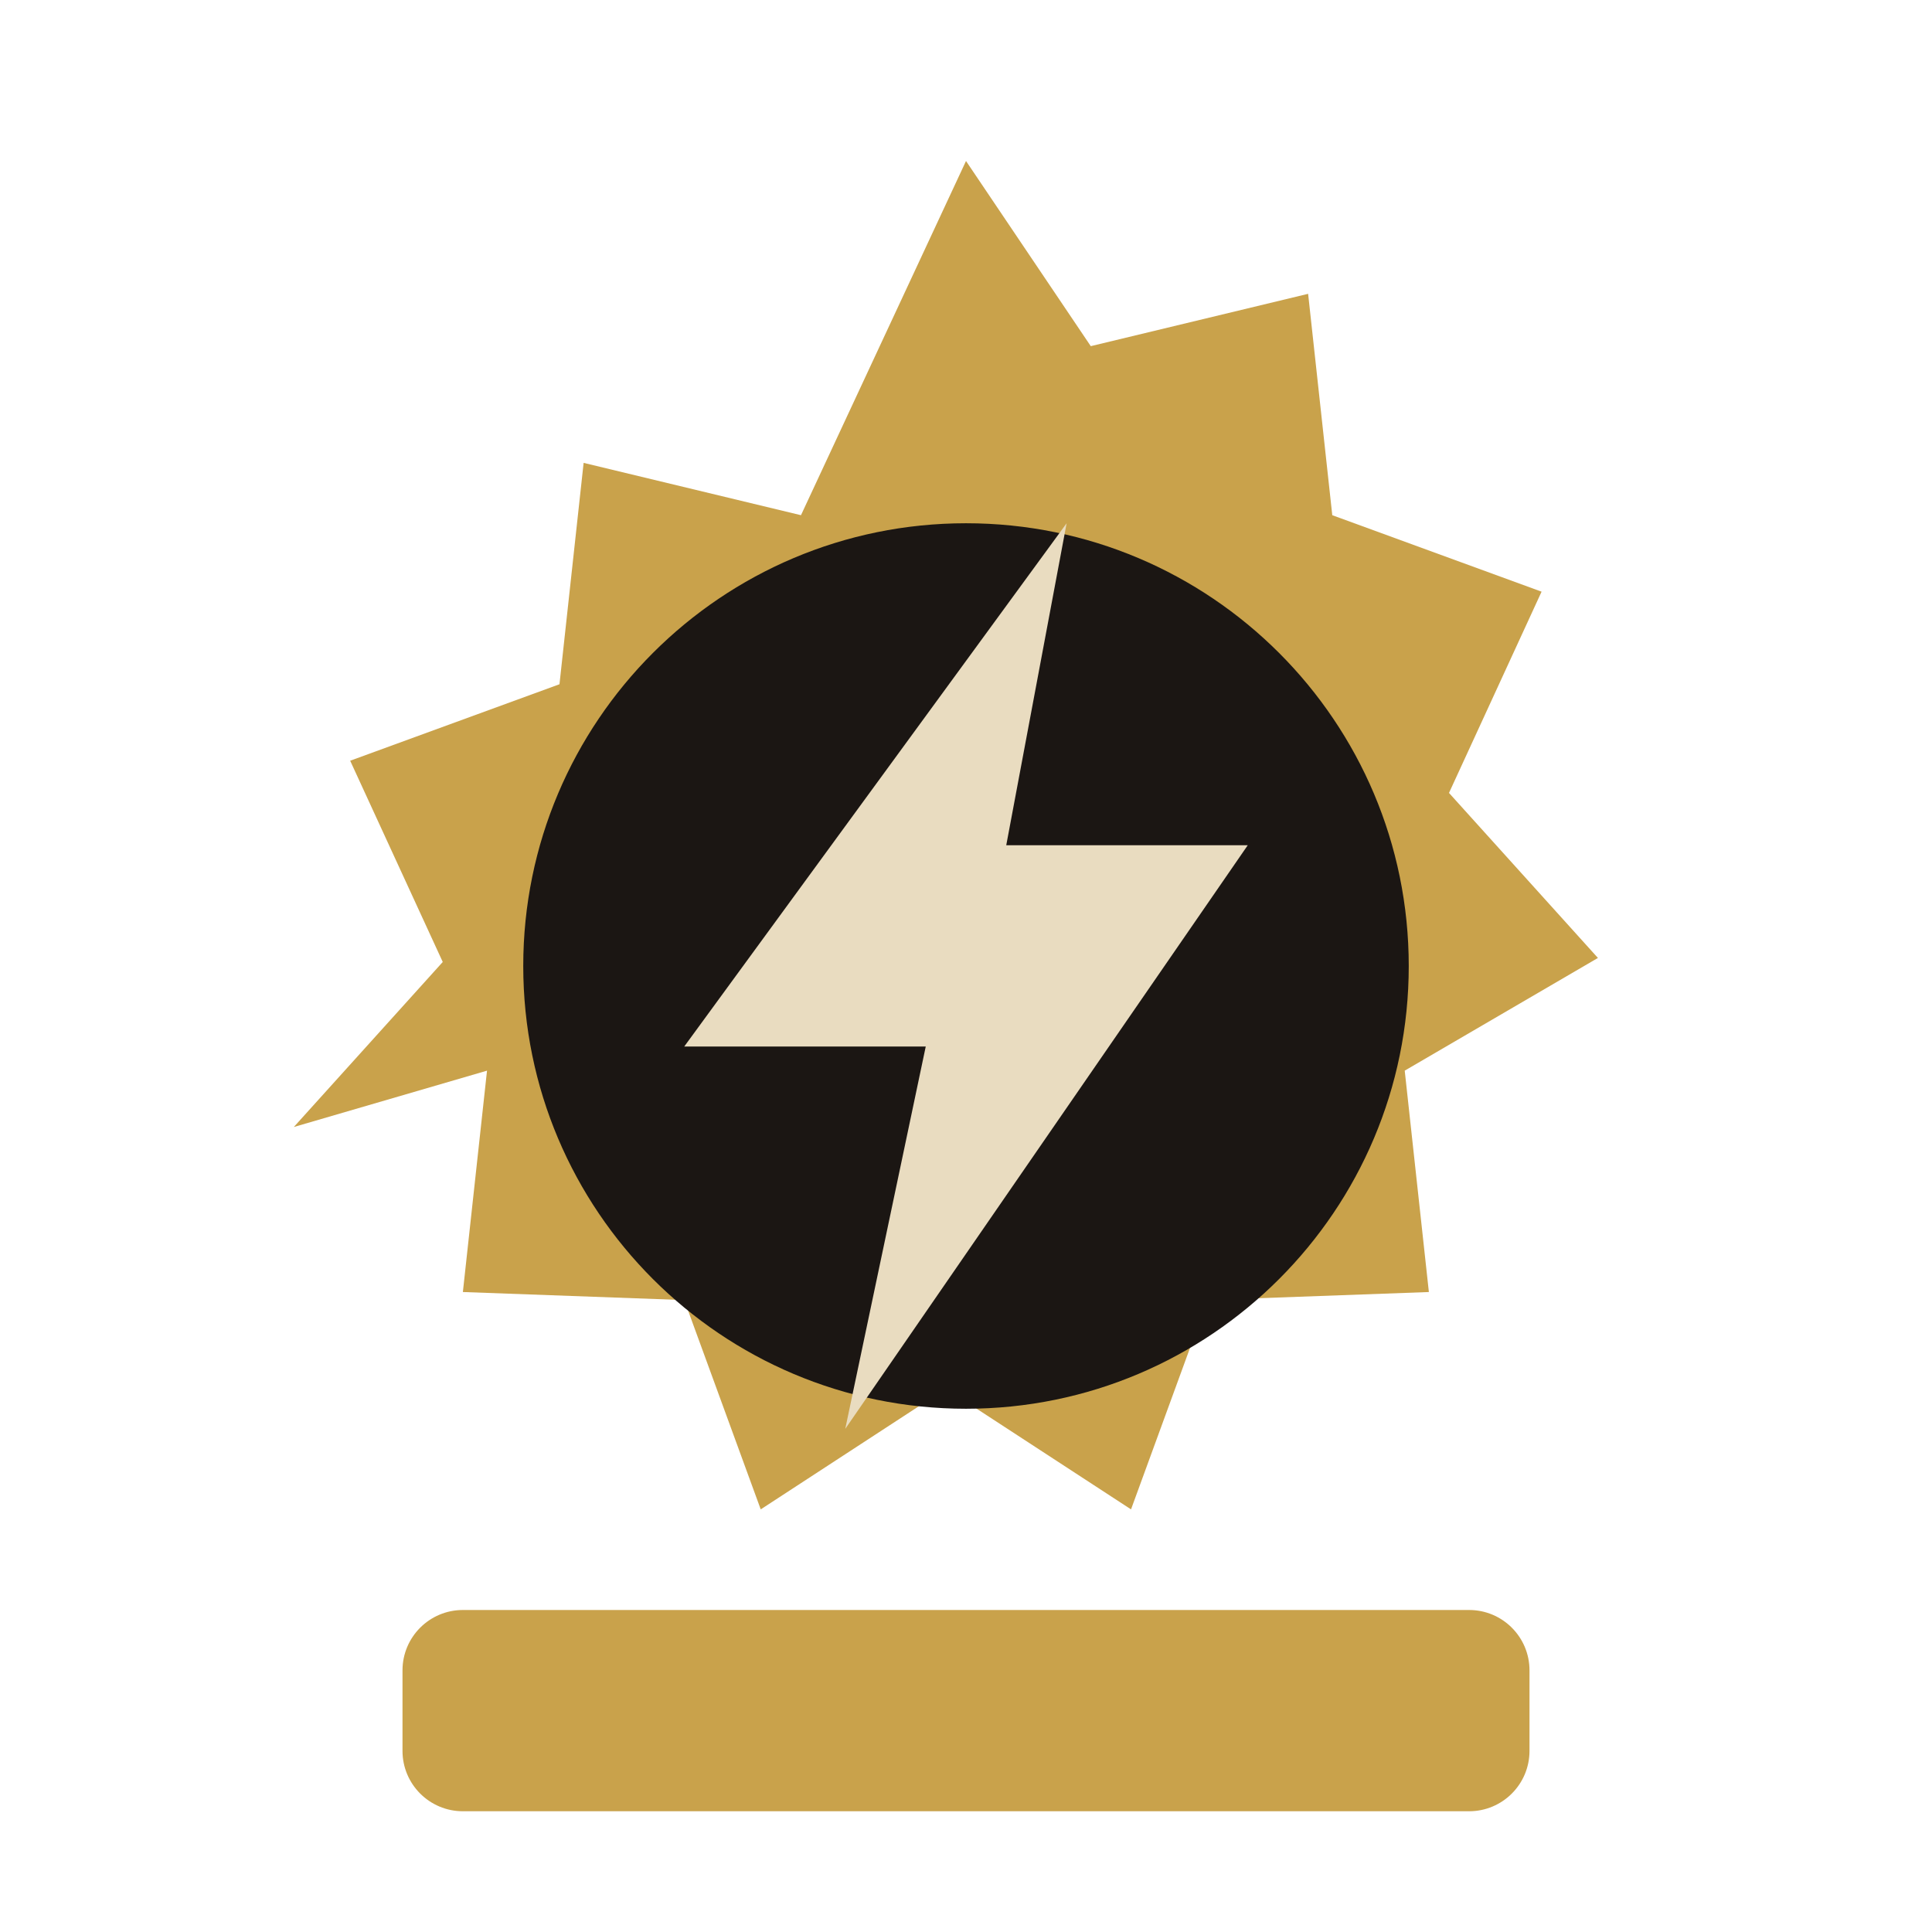
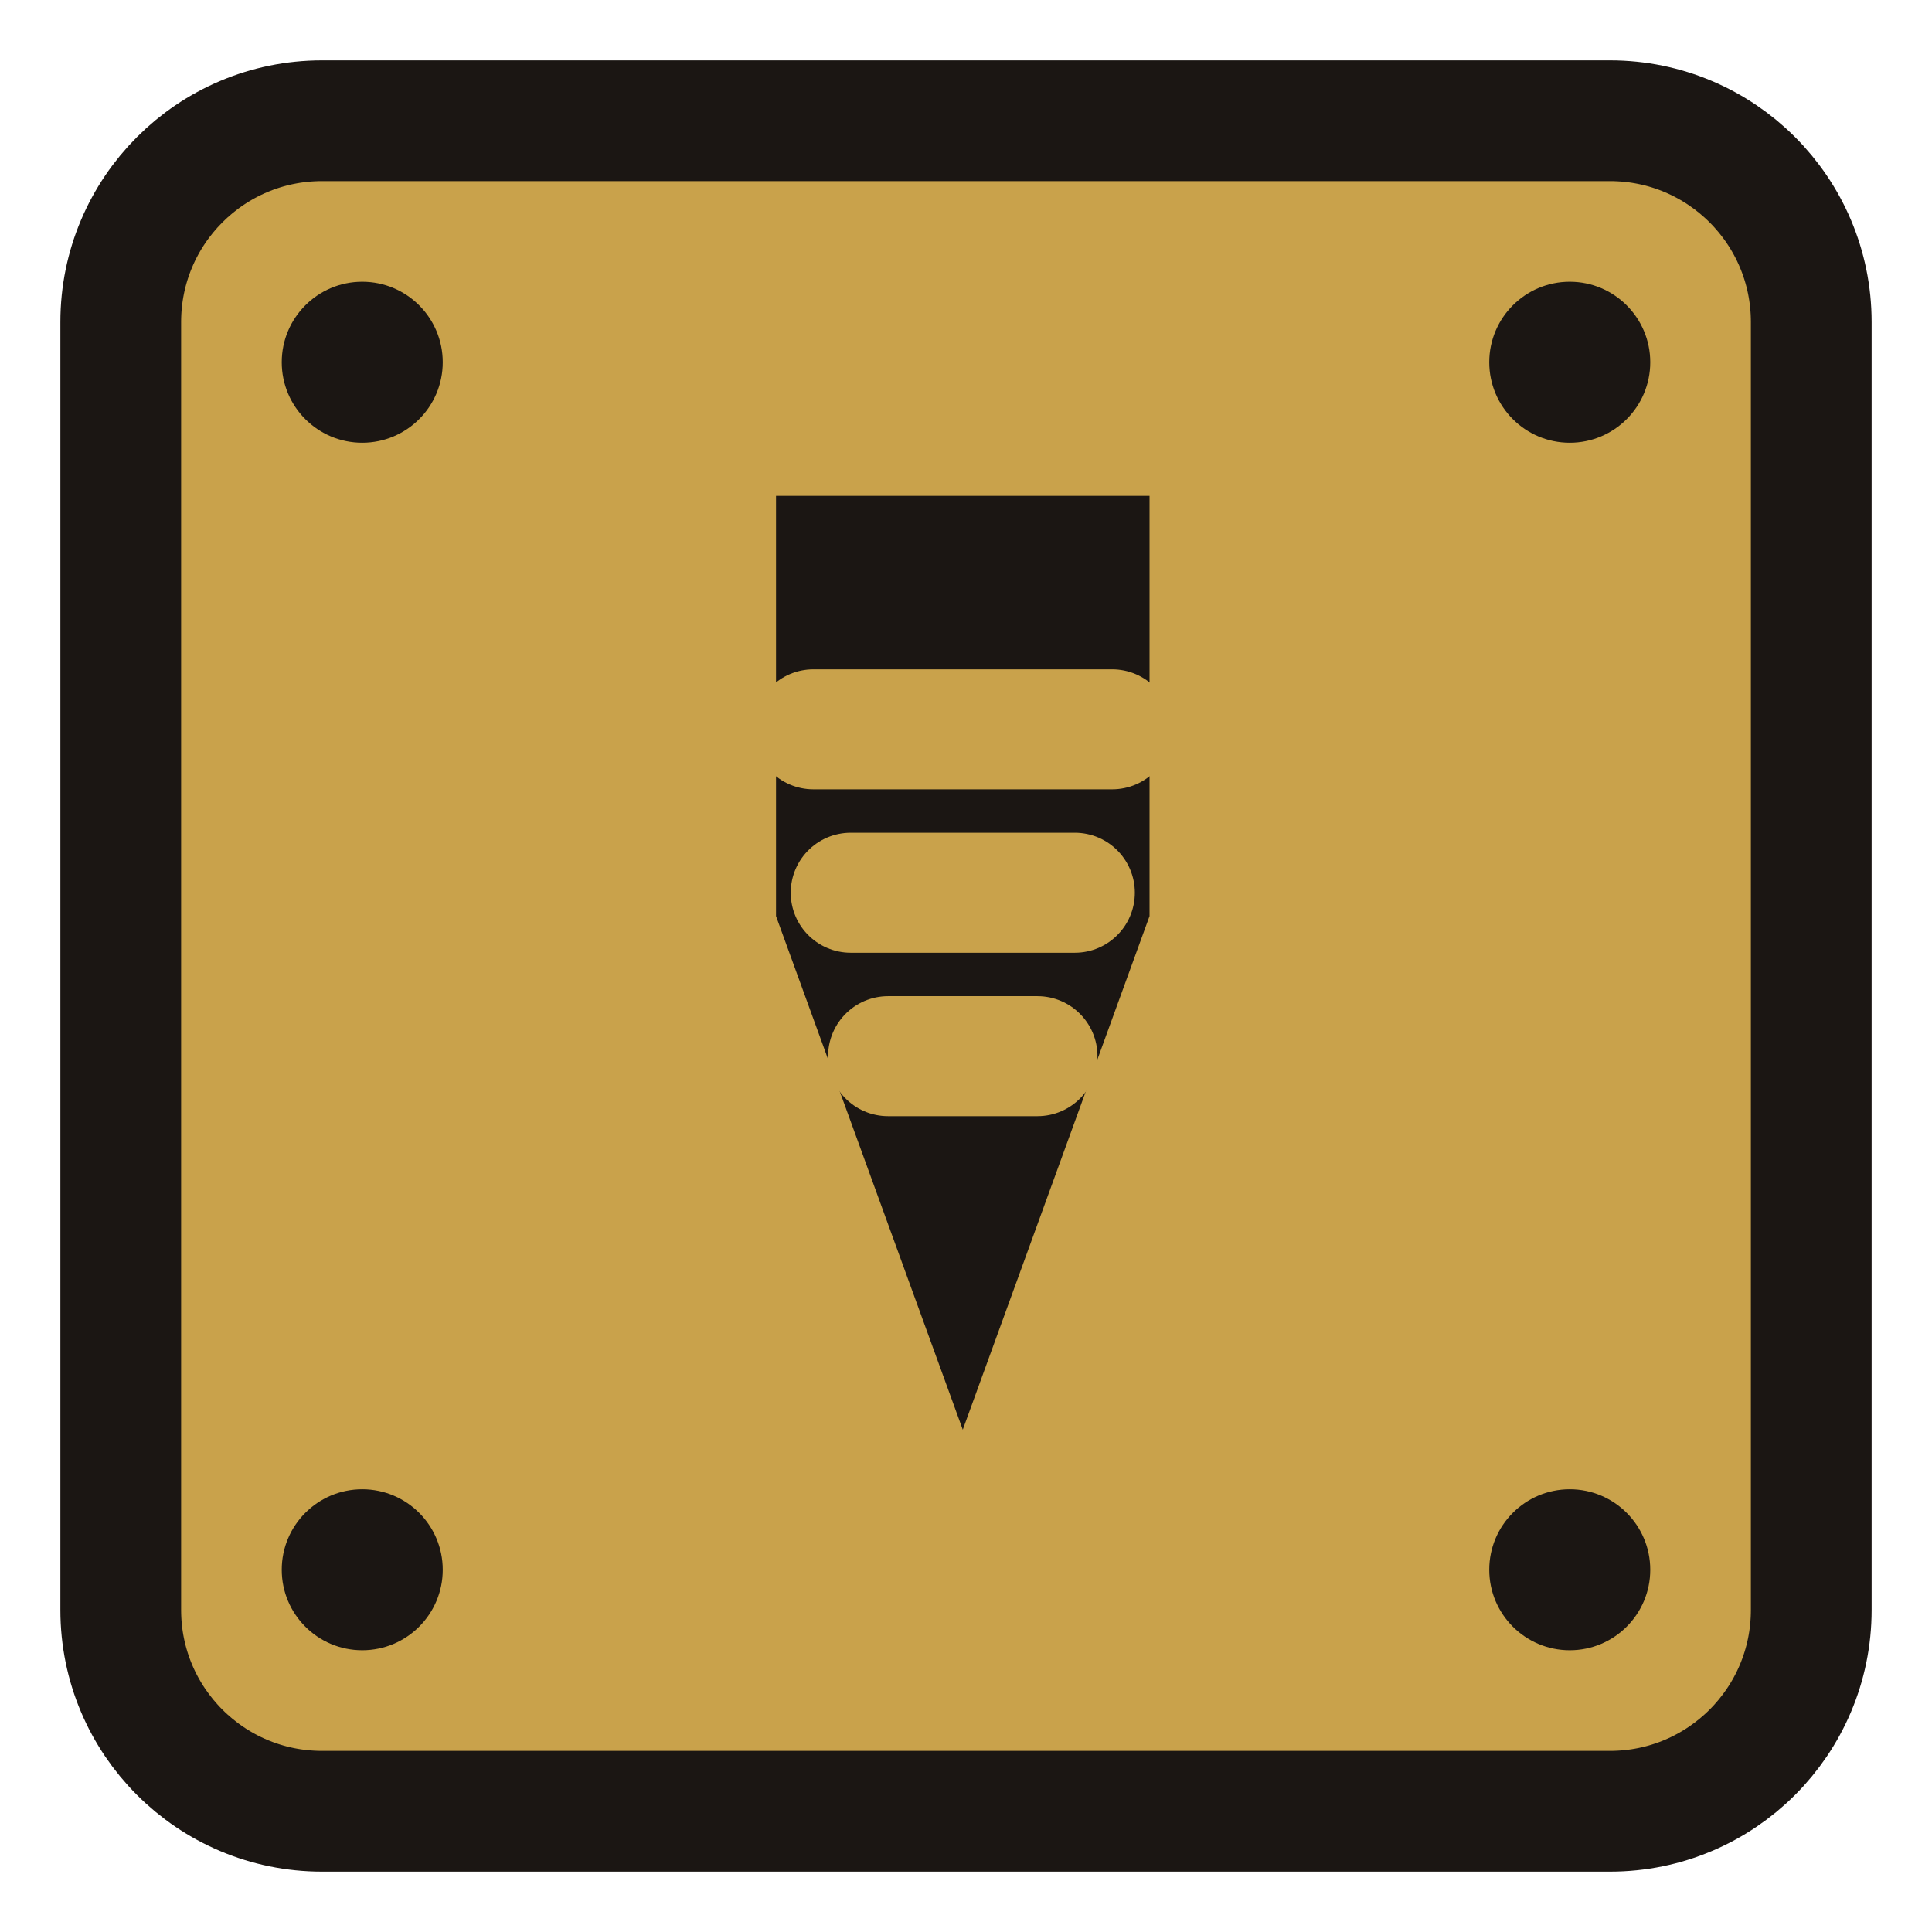
- <svg xmlns="http://www.w3.org/2000/svg" viewBox="0 0 48 48" width="48" height="48">
-   <path fill="#c9a24b" d="M24 4l3.1 4.6 5.4-1.3.6 5.5 5.2 1.9-2.3 5 3.7 4.1-4.8 2.8.6 5.5-5.5.2-1.9 5.2-4.6-3-4.6 3-1.9-5.2-5.5-.2.6-5.5L7.3 28l3.7-4.1-2.3-5 5.2-1.9.6-5.5 5.4 1.3z" />
-   <circle fill="#1b1613" cx="24" cy="24" r="11" />
-   <path fill="#e9dcc0" d="M26.5 13 17 26h6l-2 9.5L31 21h-6z" />
-   <rect fill="#c9a24b" x="10" y="40" width="28" height="5" rx="1.5" />
+ <svg xmlns="http://www.w3.org/2000/svg" viewBox="0 0 24 24" width="24" height="24" data-frame="plate" data-axis="brass">
+   <rect x="1.5" y="1.5" width="21" height="21" rx="2.5" fill="#c9a24b" stroke="#1b1613" stroke-width="1.5" stroke-linejoin="round" />
+   <circle cx="4.5" cy="4.5" r="1" fill="#1b1613" />
+   <circle cx="4.5" cy="19.5" r="1" fill="#1b1613" />
+   <circle cx="19.5" cy="4.5" r="1" fill="#1b1613" />
+   <circle cx="19.5" cy="19.5" r="1" fill="#1b1613" />
+   <g transform="translate(5 5) scale(0.58)">
+     <path d="M8 2h8v9l-4 11-4-11z" fill="#1b1613" fill-rule="evenodd" />
+     <path d="M8.8 7h6.4M9.6 10.5h4.8M10.4 14h3.2" fill="none" stroke="#c9a24b" stroke-width="2.57" stroke-linecap="round" stroke-linejoin="round" />
+   </g>
</svg>
